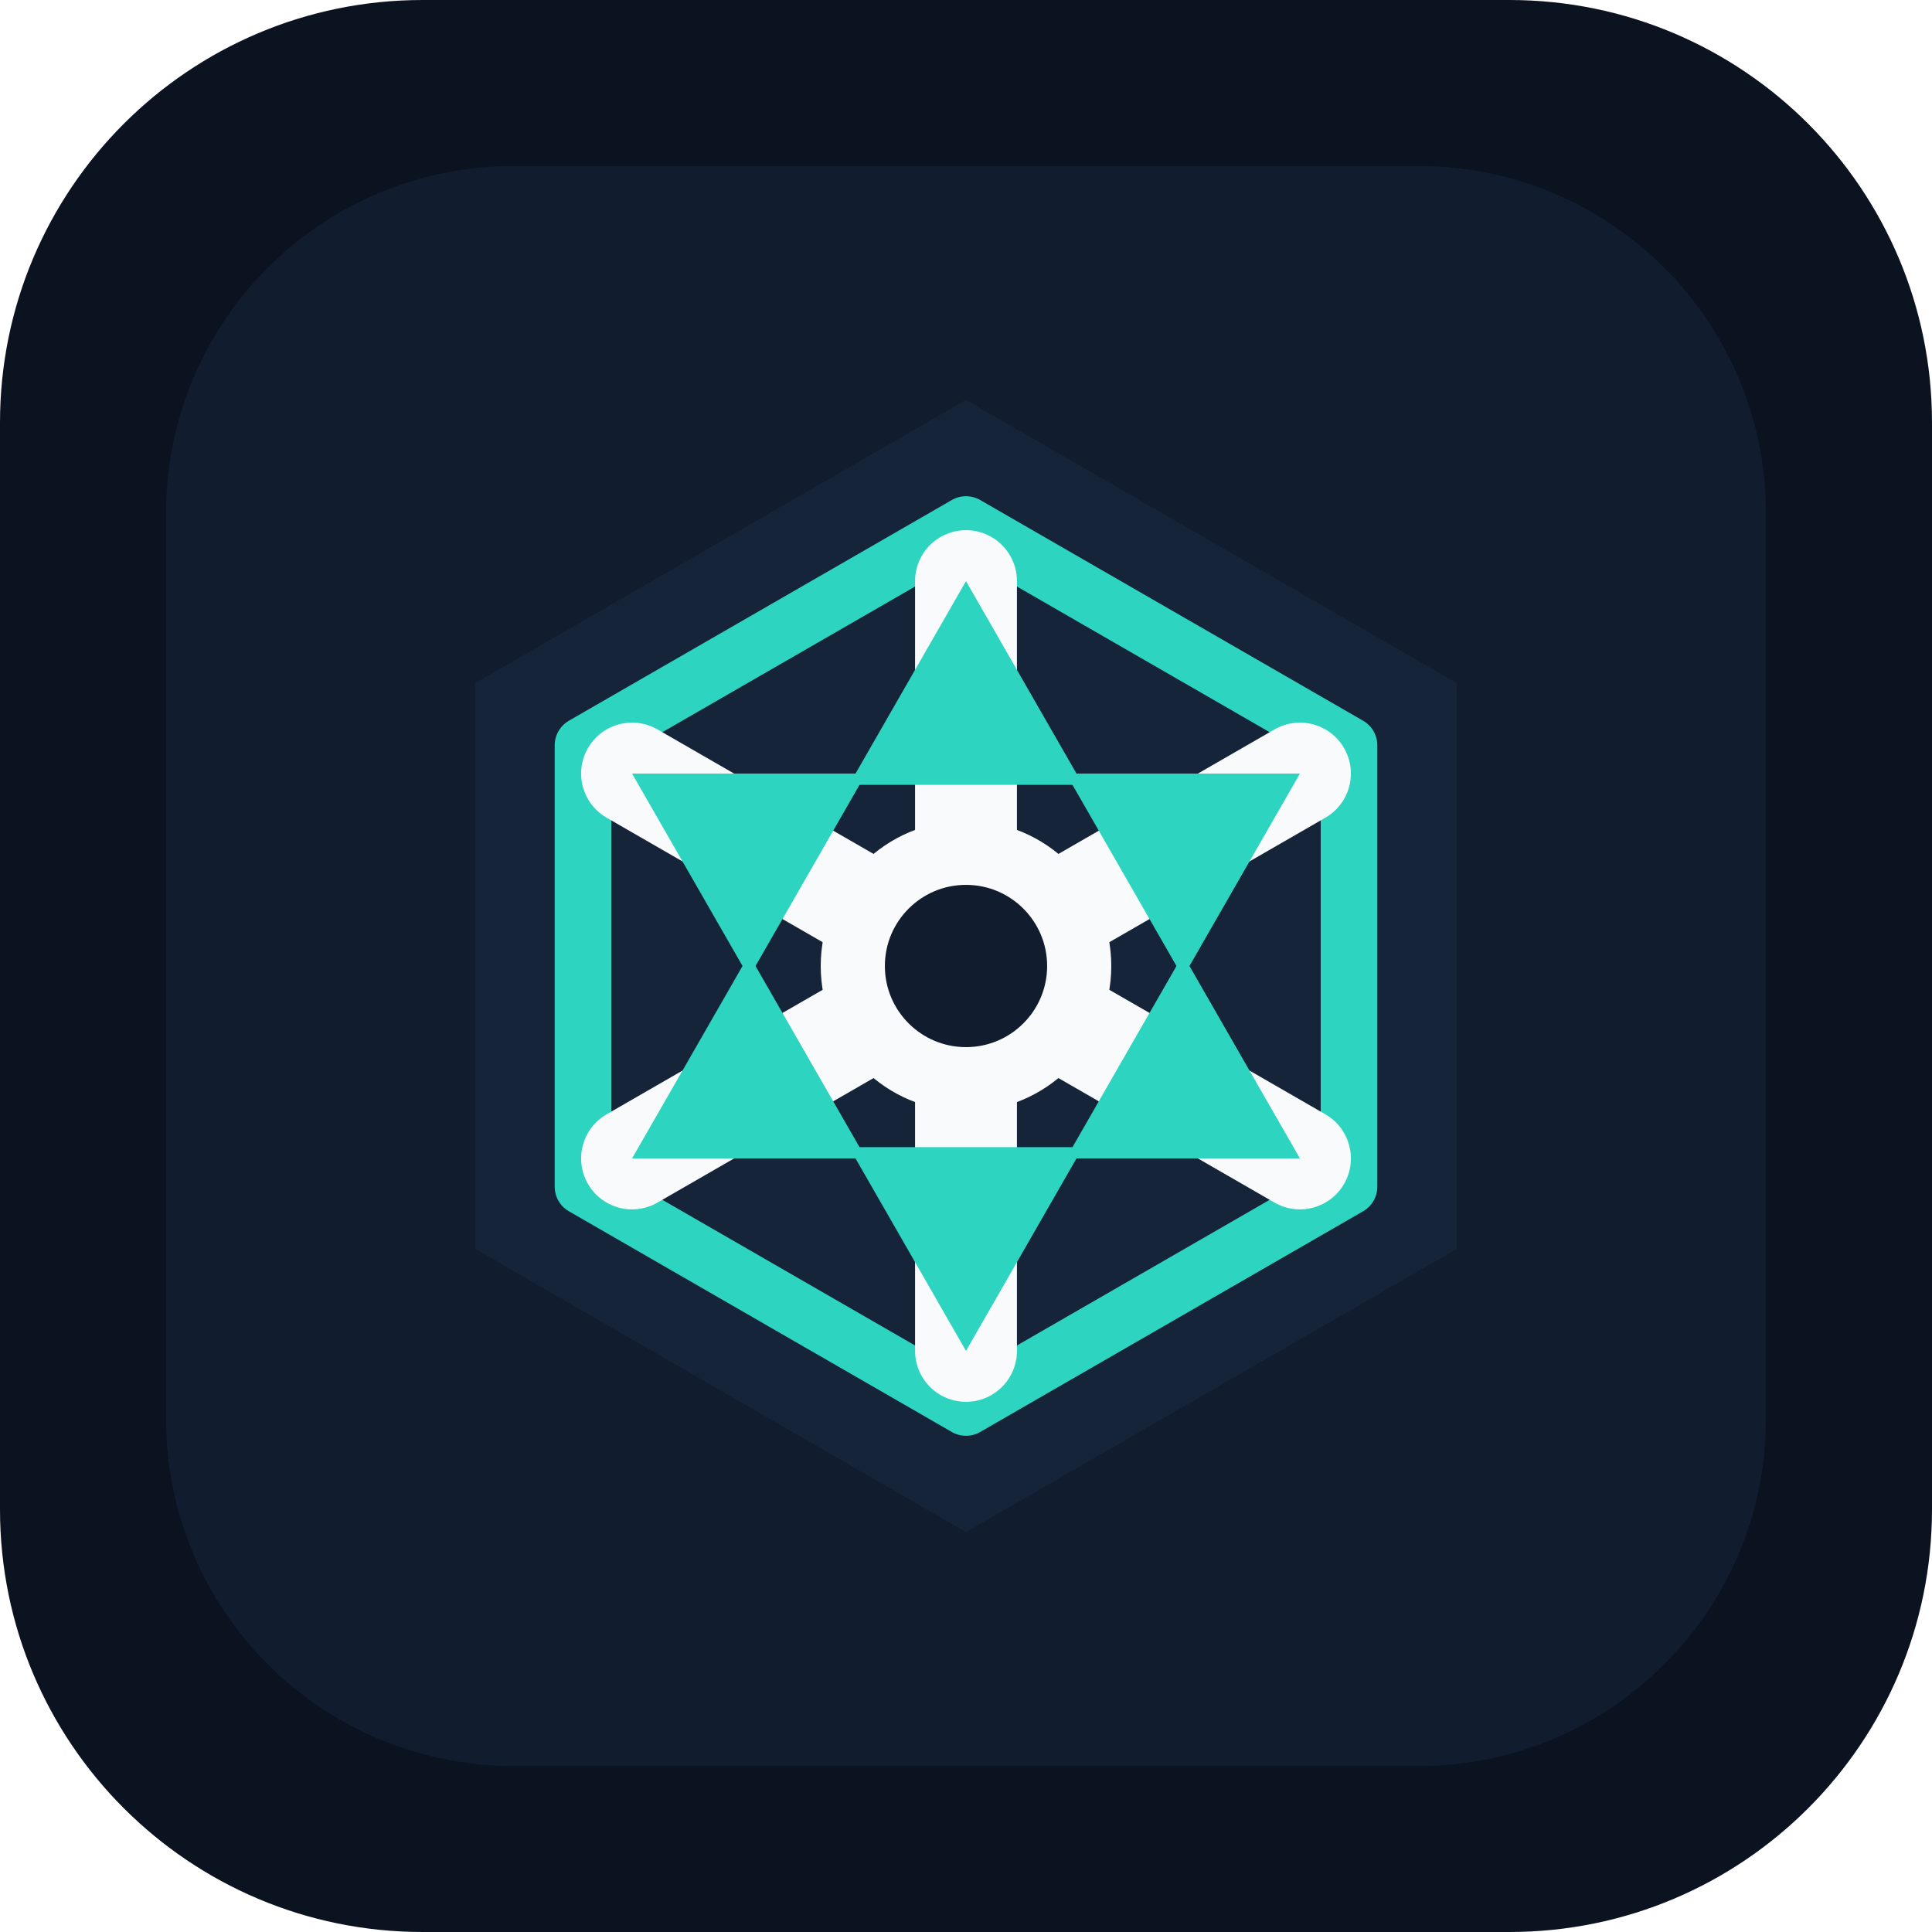
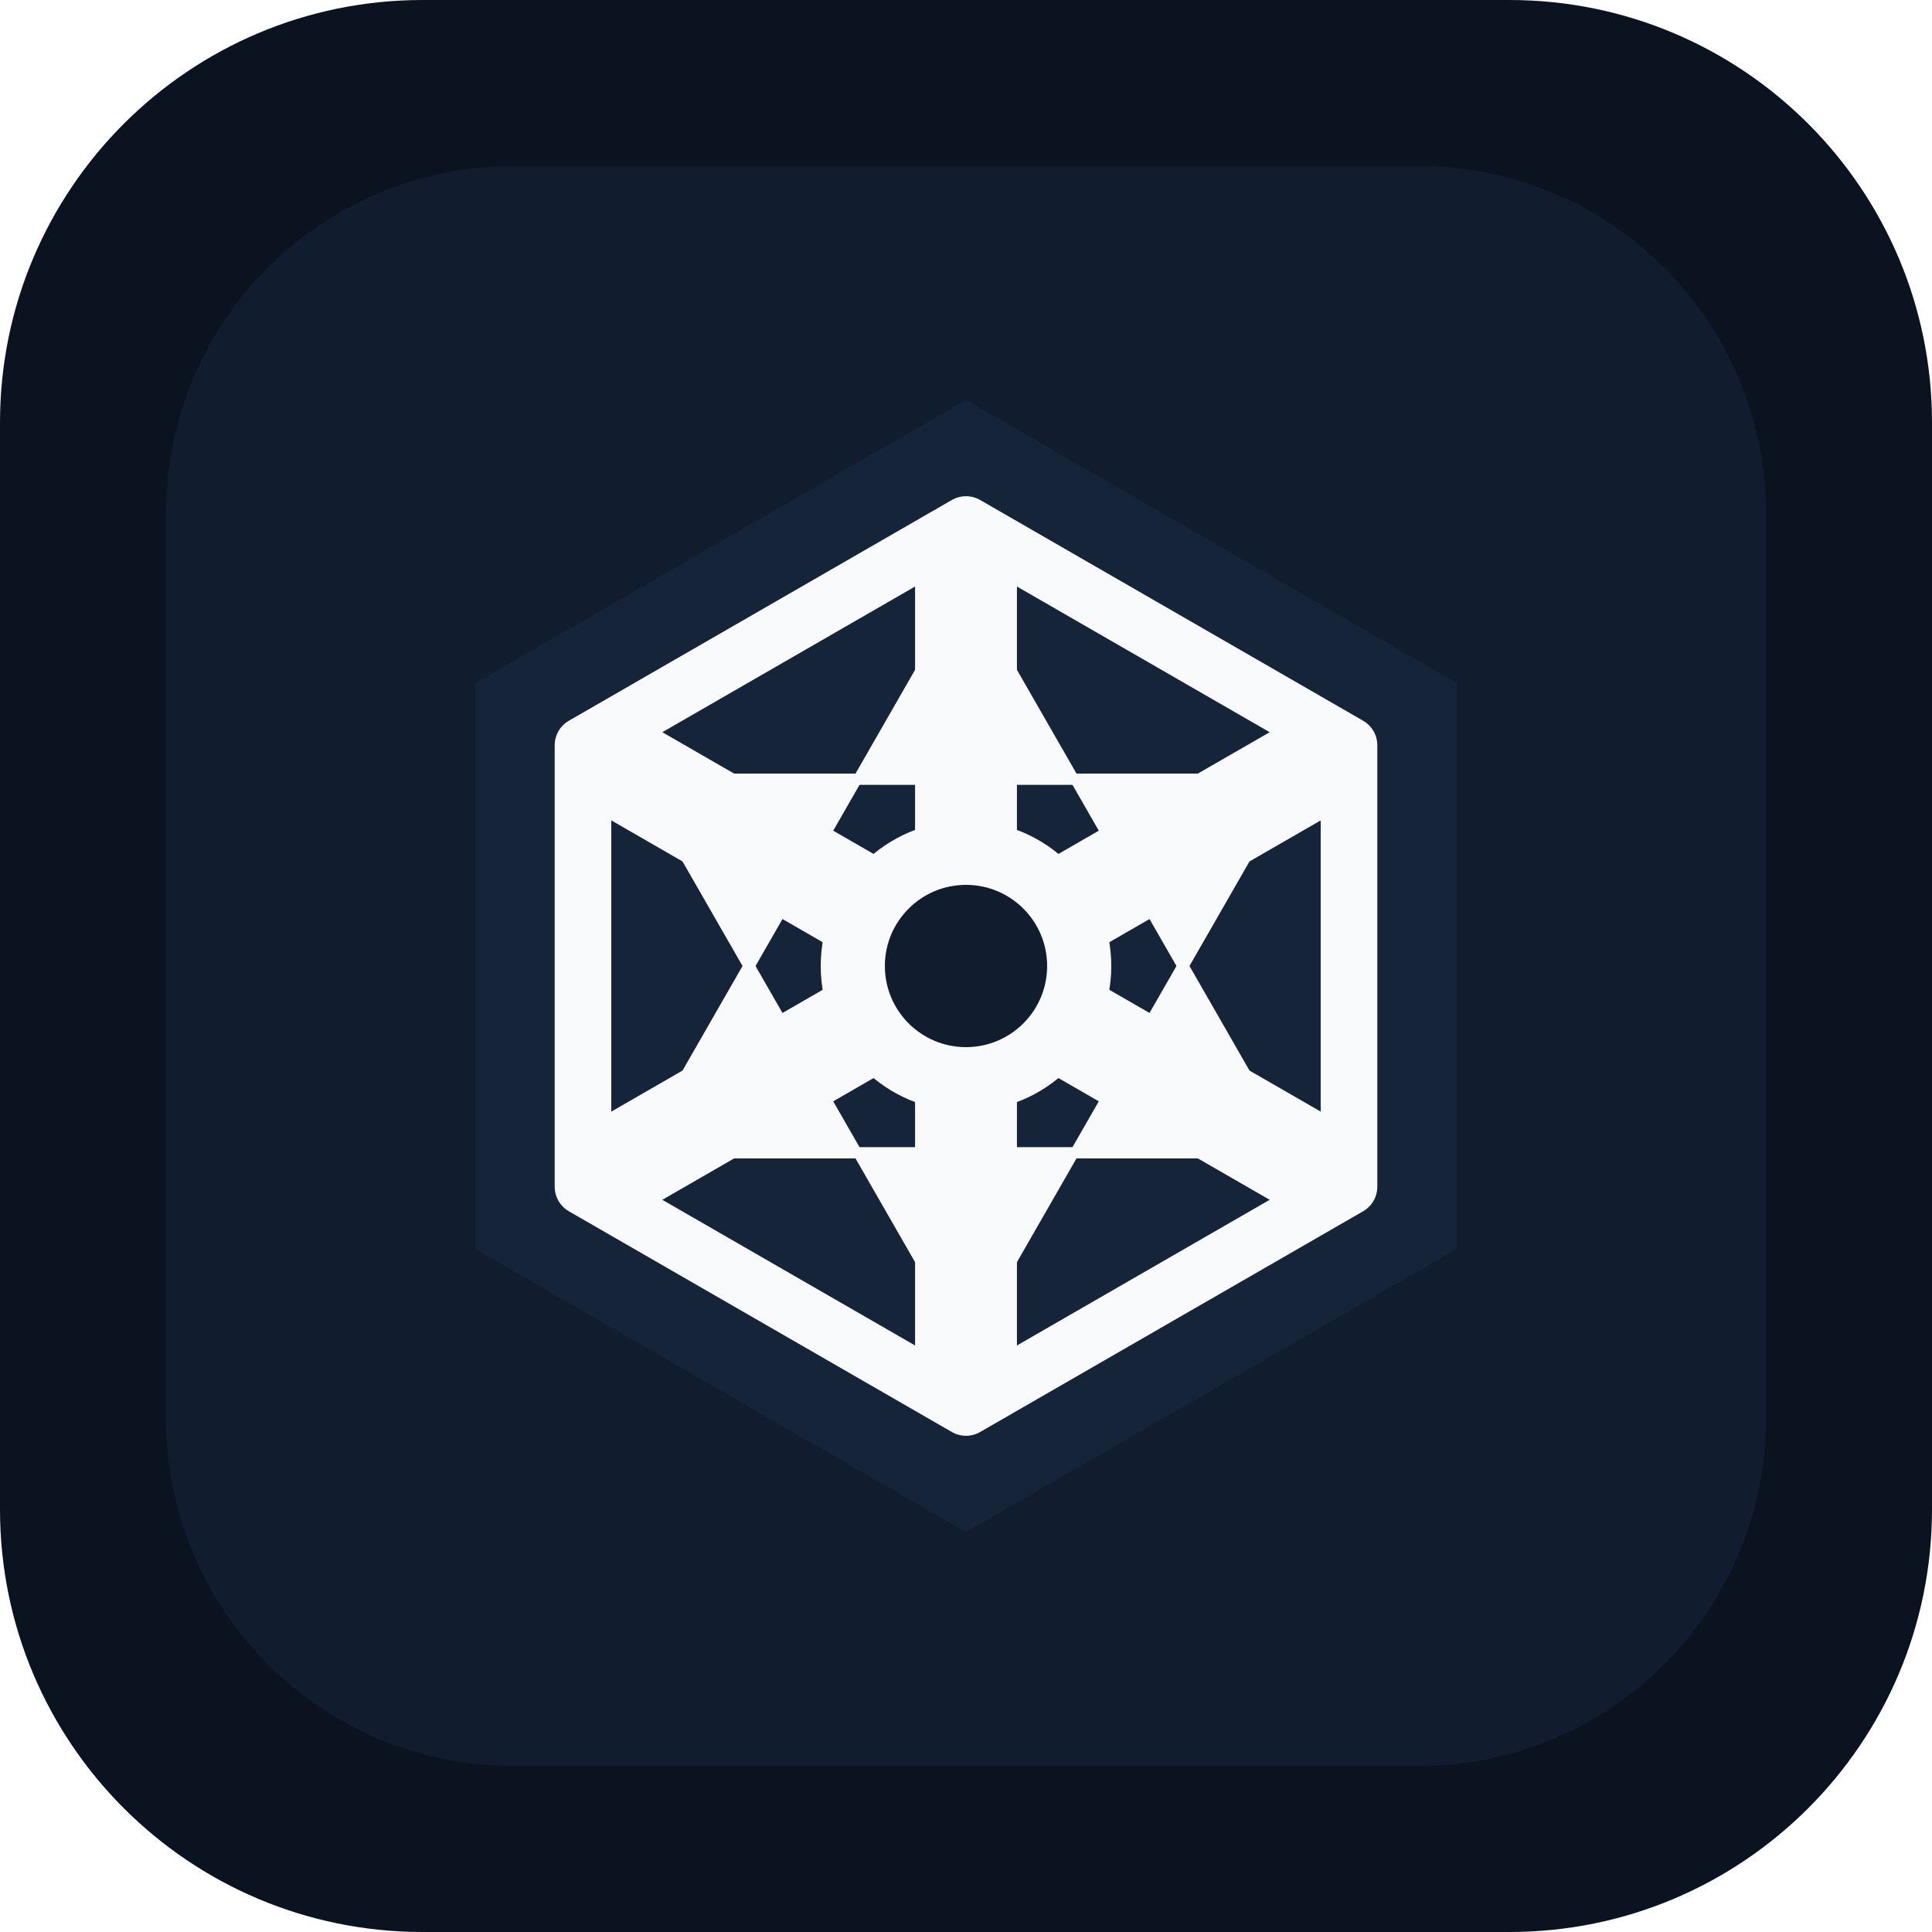
<svg xmlns="http://www.w3.org/2000/svg" width="1024" height="1024" viewBox="0 0 1024 1024" fill="none">
  <rect width="1024" height="1024" rx="224" fill="#0B1220" />
  <rect x="88" y="88" width="848" height="848" rx="184" fill="#111C2E" />
  <path d="M512 212L772 362V662L512 812L252 662V362L512 212Z" fill="#16243A" />
-   <path d="M512 278L715 395V629L512 746L309 629V395L512 278Z" stroke="#2DD4BF" stroke-width="30" stroke-linejoin="round" />
+   <path d="M512 278L715 395V629L512 746L309 629V395L512 278Z" stroke="#F8FAFC" stroke-width="30" stroke-linejoin="round" />
  <path d="M512 308V716" stroke="#F8FAFC" stroke-width="54" stroke-linecap="round" />
  <path d="M335 410L689 614" stroke="#F8FAFC" stroke-width="54" stroke-linecap="round" />
  <path d="M689 410L335 614" stroke="#F8FAFC" stroke-width="54" stroke-linecap="round" />
-   <path d="M512 308L574 416H450L512 308Z" fill="#2DD4BF" />
-   <path d="M512 716L450 608H574L512 716Z" fill="#2DD4BF" />
-   <path d="M335 410L459 410L397 518L335 410Z" fill="#2DD4BF" />
-   <path d="M689 614L565 614L627 506L689 614Z" fill="#2DD4BF" />
-   <path d="M689 410L627 518L565 410L689 410Z" fill="#2DD4BF" />
-   <path d="M335 614L397 506L459 614L335 614Z" fill="#2DD4BF" />
+   <path d="M512 308L574 416H450L512 308Z" fill="#F8FAFC" />
+   <path d="M512 716L450 608H574L512 716Z" fill="#F8FAFC" />
+   <path d="M335 410L459 410L397 518L335 410Z" fill="#F8FAFC" />
+   <path d="M689 614L565 614L627 506L689 614Z" fill="#F8FAFC" />
+   <path d="M689 410L627 518L565 410L689 410Z" fill="#F8FAFC" />
+   <path d="M335 614L397 506L459 614L335 614Z" fill="#F8FAFC" />
  <circle cx="512" cy="512" r="60" fill="#111C2E" stroke="#F8FAFC" stroke-width="34" />
</svg>
